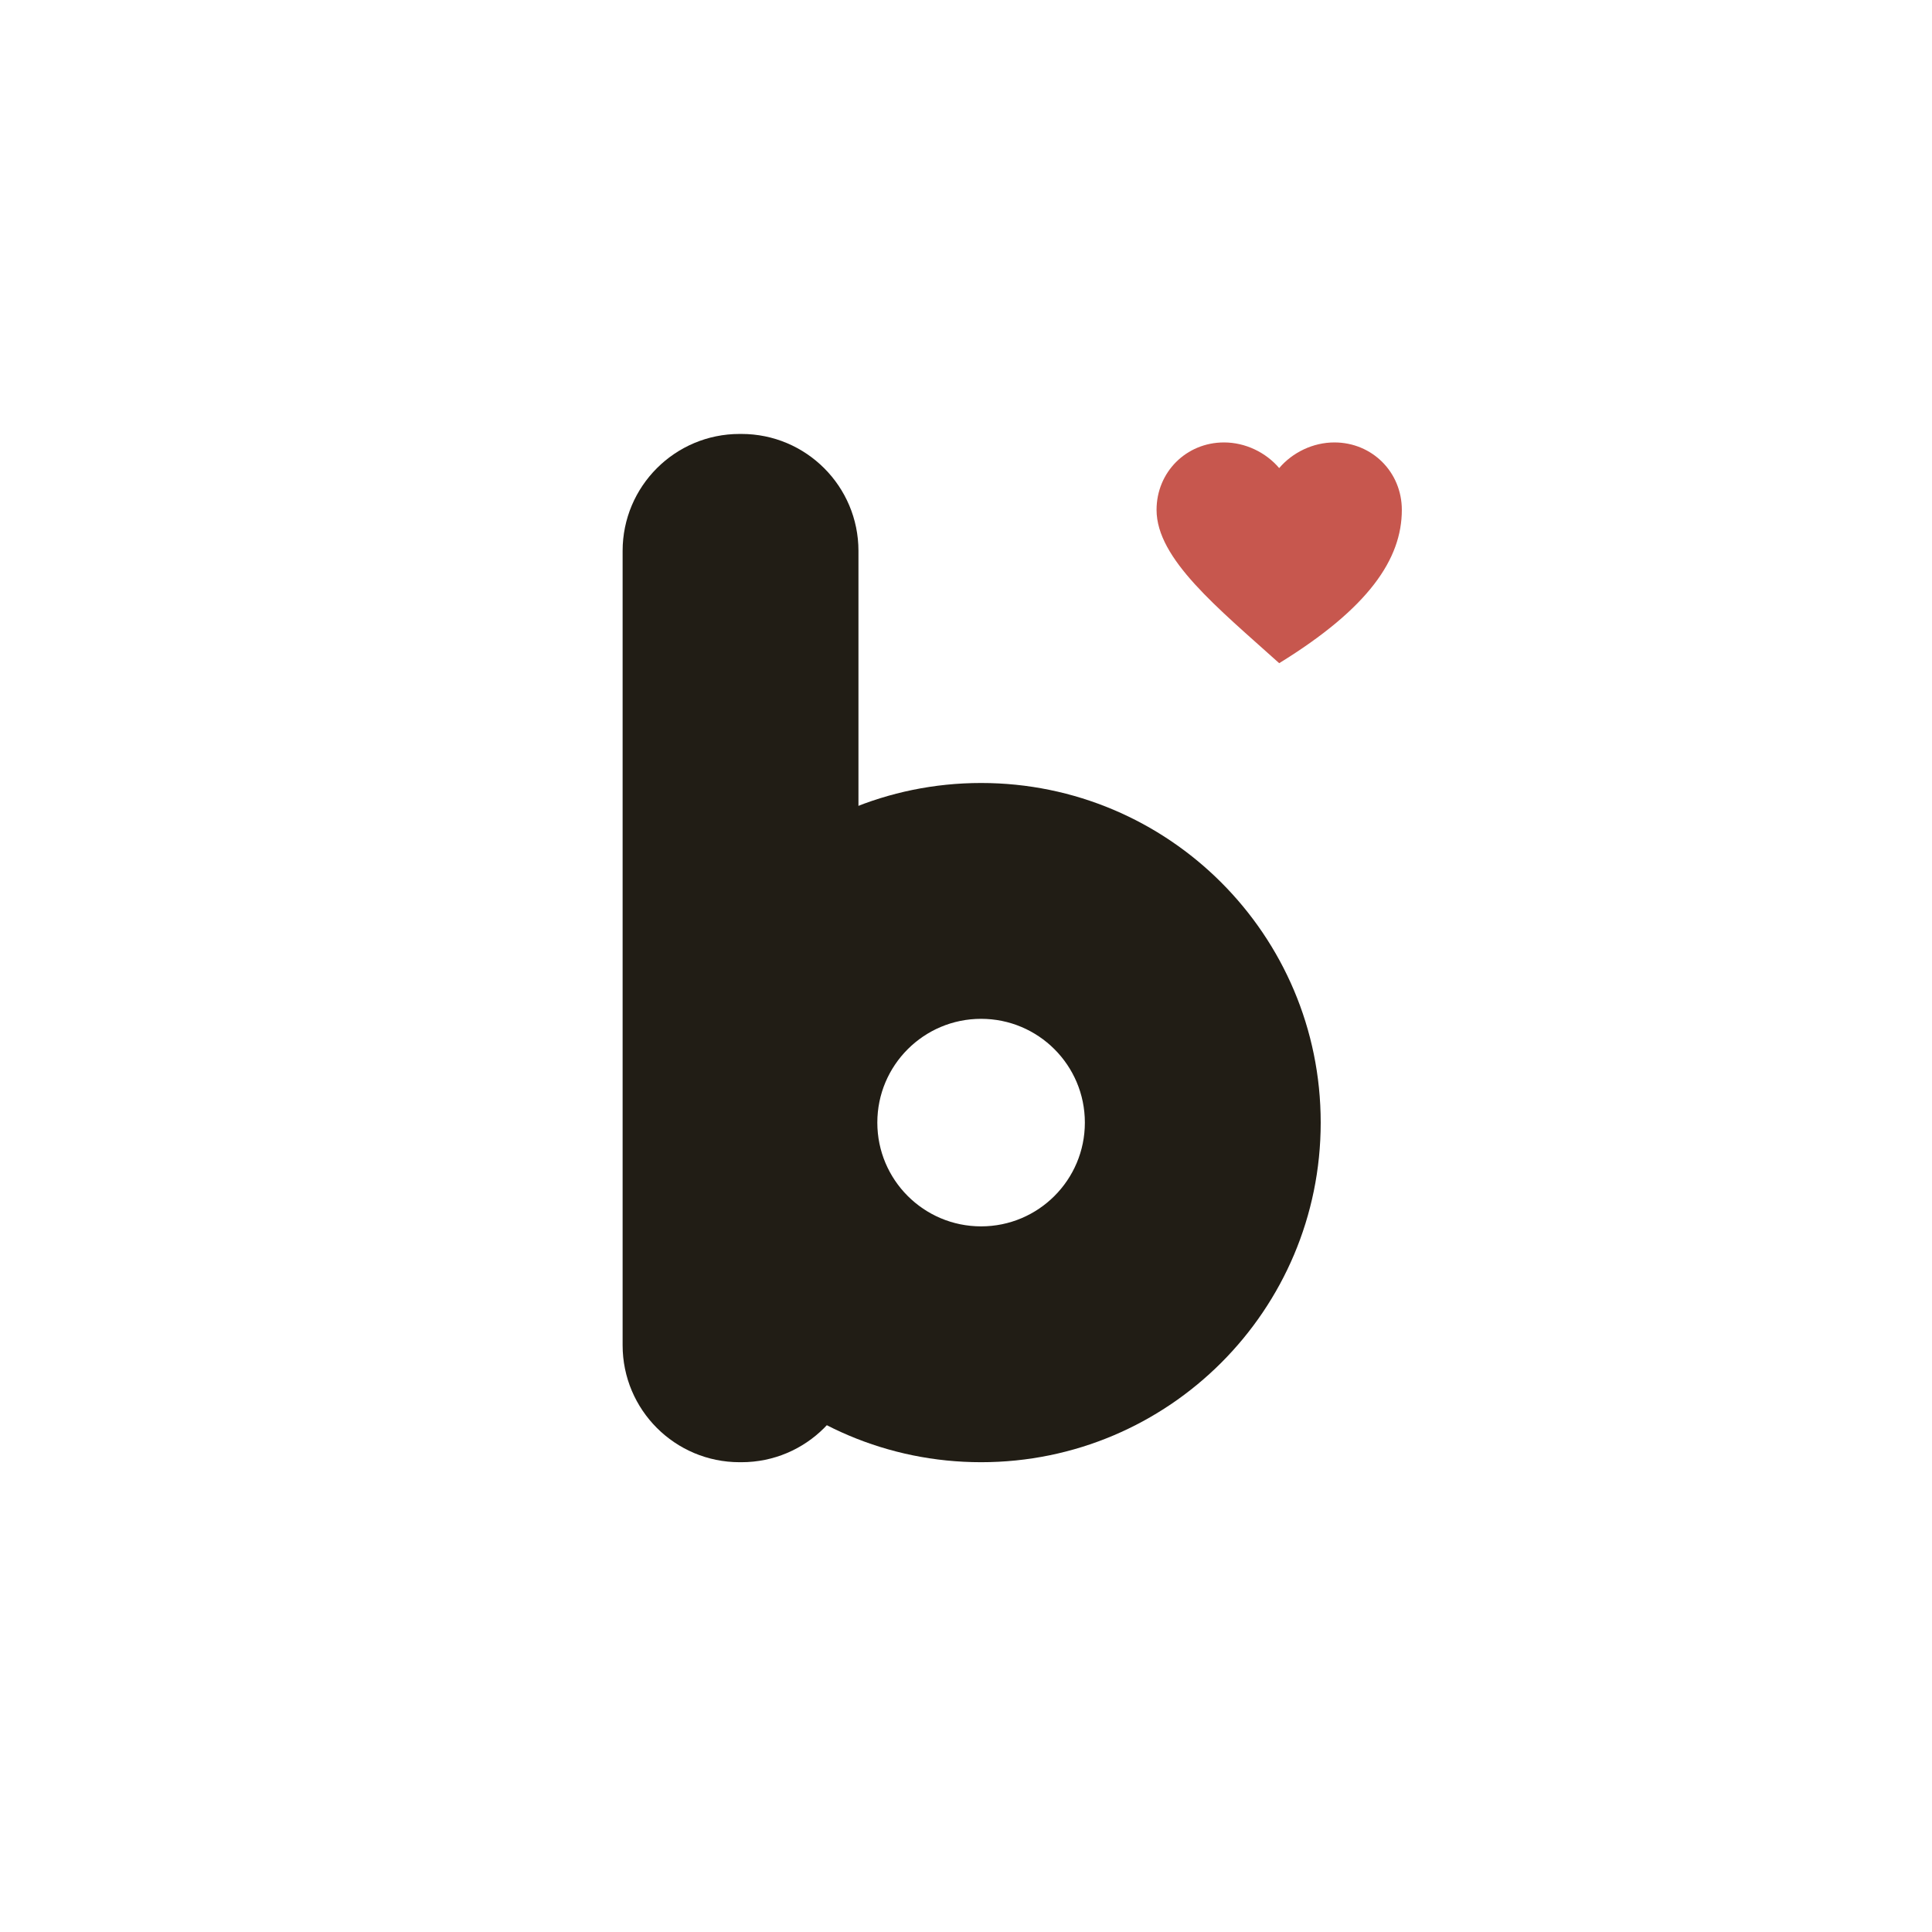
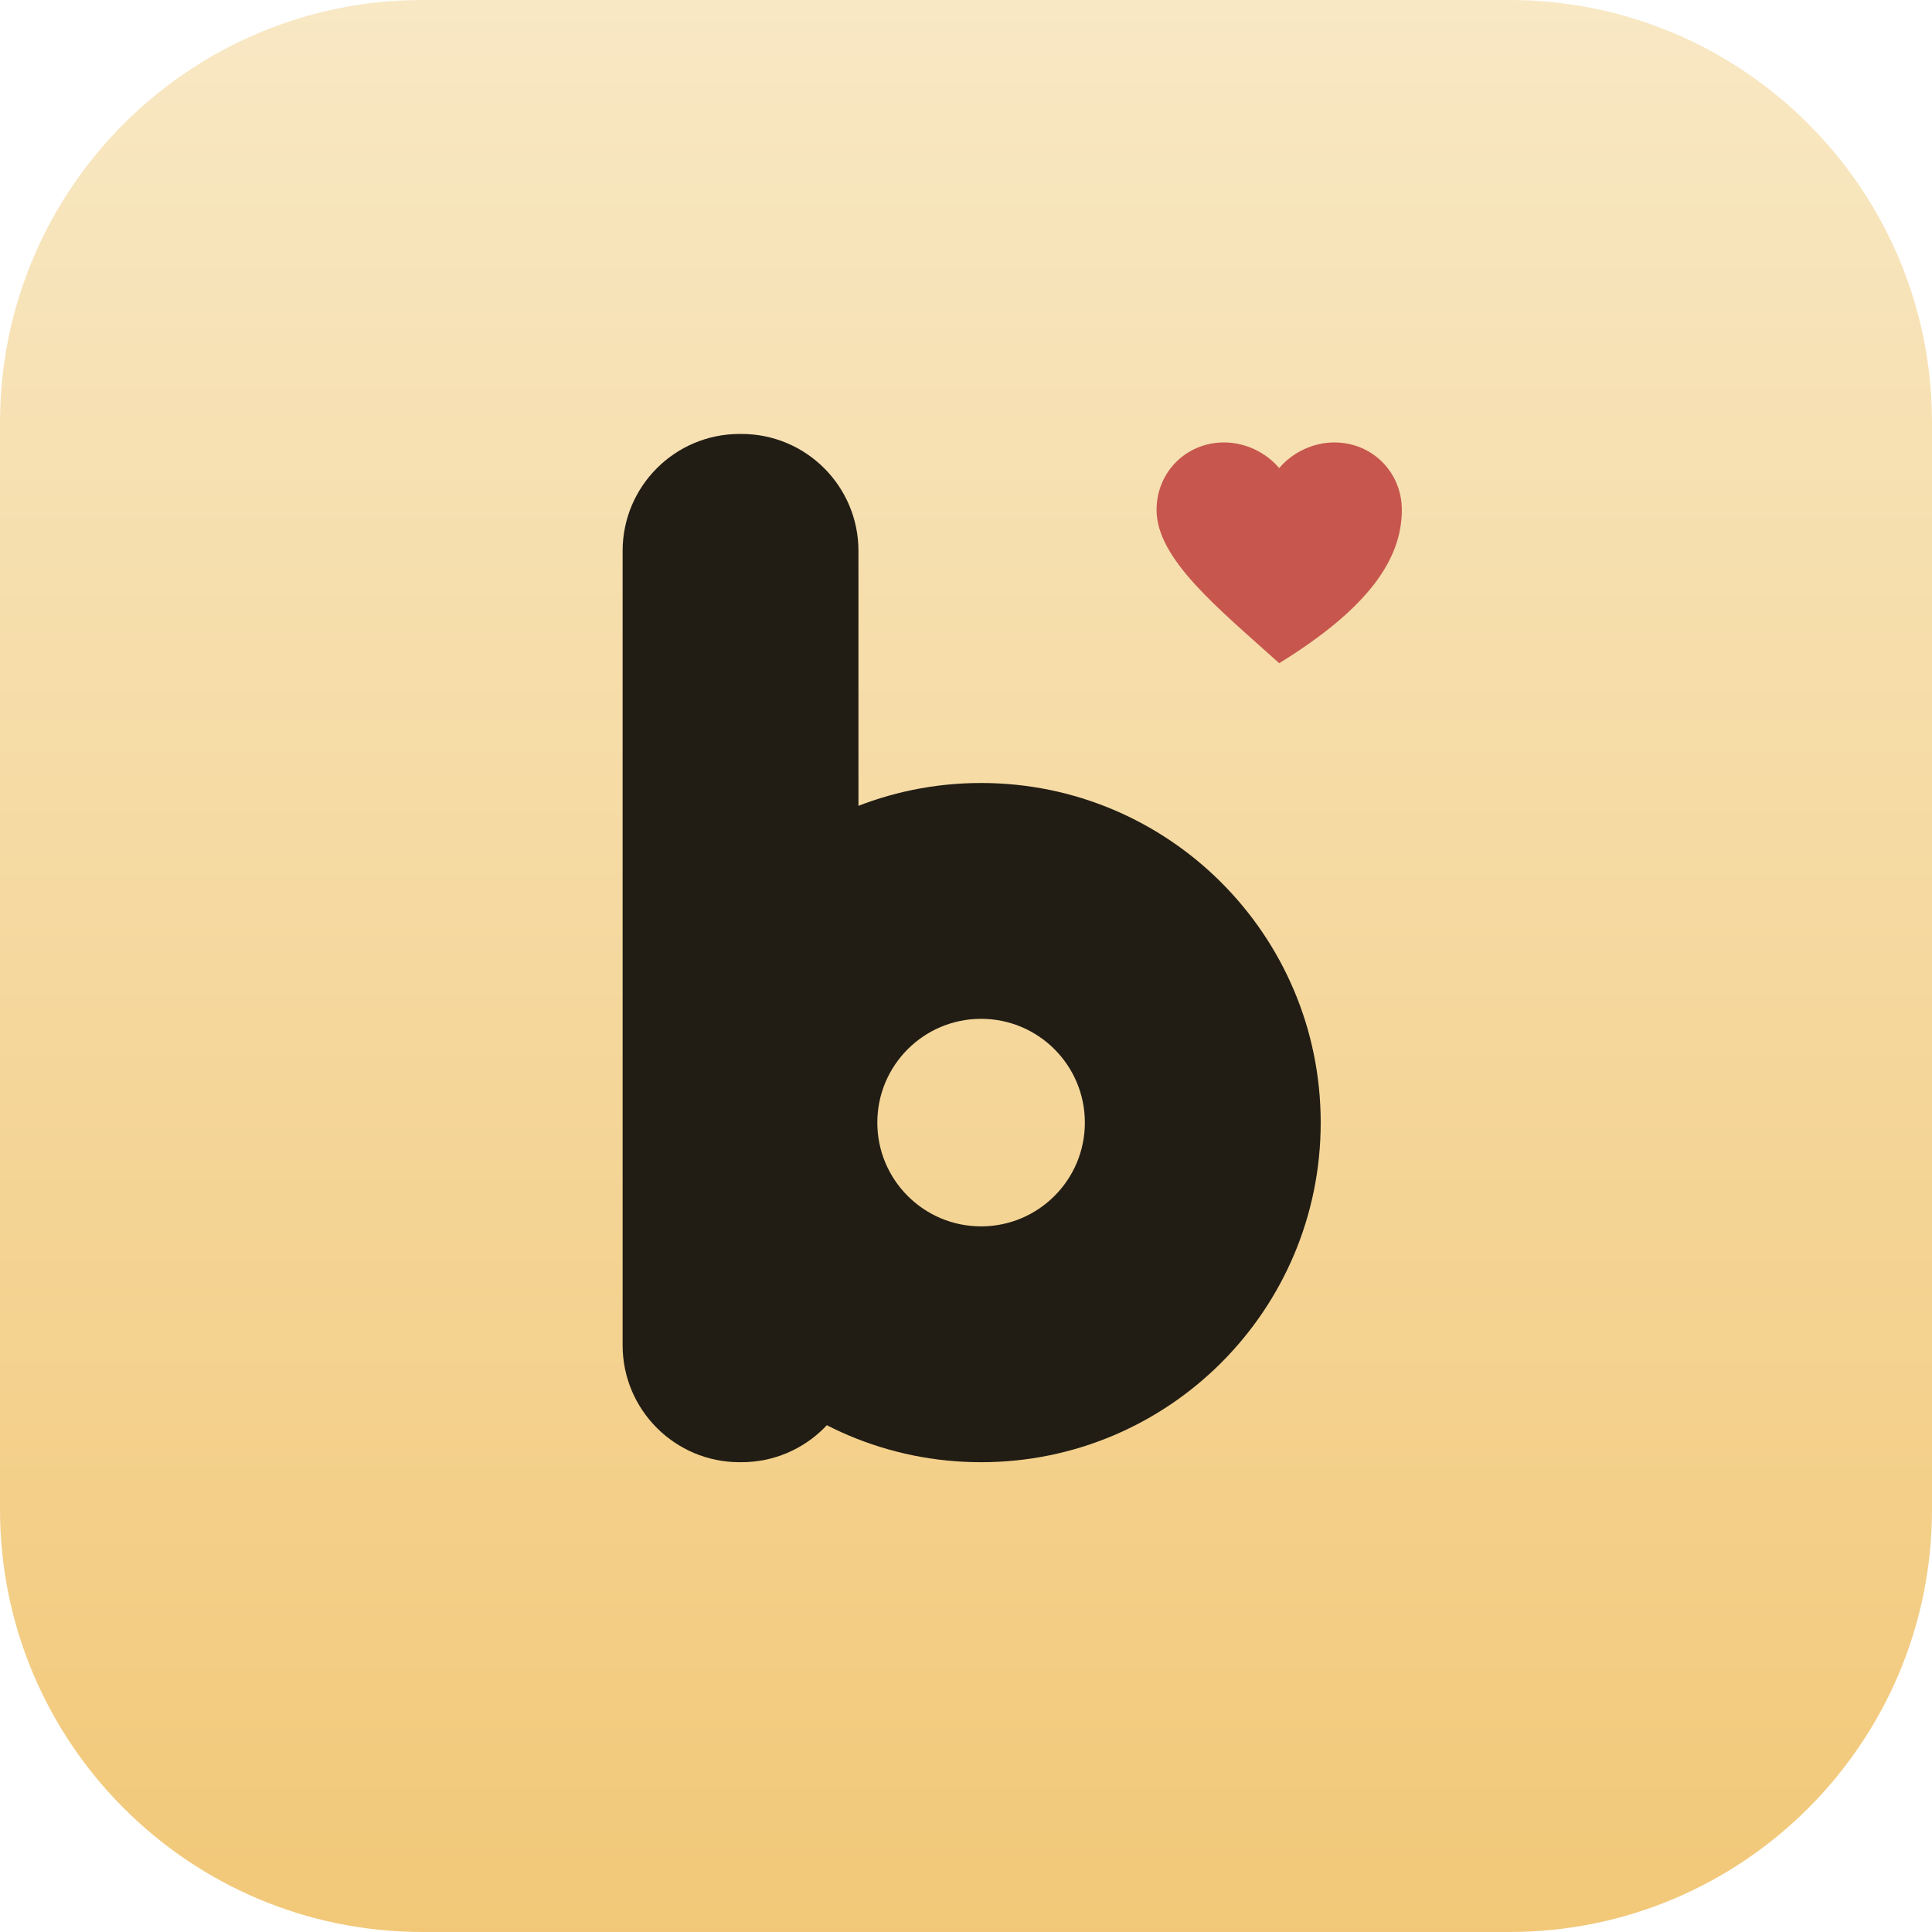
<svg xmlns="http://www.w3.org/2000/svg" width="1024" height="1024" viewBox="0 0 1024 1024">
+   <defs>
+     <linearGradient id="bg" x1="0" y1="0" x2="0" y2="1">
+       <stop offset="0" stop-color="#F8E8C4" />
+       <stop offset="1" stop-color="#F2C878" />
+     </linearGradient>
+   </defs>
+   <rect width="1024" height="1024" rx="224" fill="url(#bg)" />
  <rect x="330" y="230" width="125" height="545" rx="62" fill="#211D15" />
  <path fill="#211D15" fill-rule="evenodd" d="M340,595 a180,180 0 1,0 360,0 a180,180 0 1,0 -360,0 Z M465,595 a55,55 0 1,0 110,0 a55,55 0 1,0 -110,0 Z" />
  <path fill="#C7574E" d="M678,351.5 C645.5,322.25 613,296.25 613,270.25 C613,250.23 628.73,234.5 648.75,234.5 C660.06,234.5 670.92,239.77 678,248.09 C685.09,239.77 695.94,234.5 707.25,234.5 C727.27,234.5 743,250.23 743,270.25 C743,296.25 725.5,322.25 678,351.5 Z" />
</svg>
